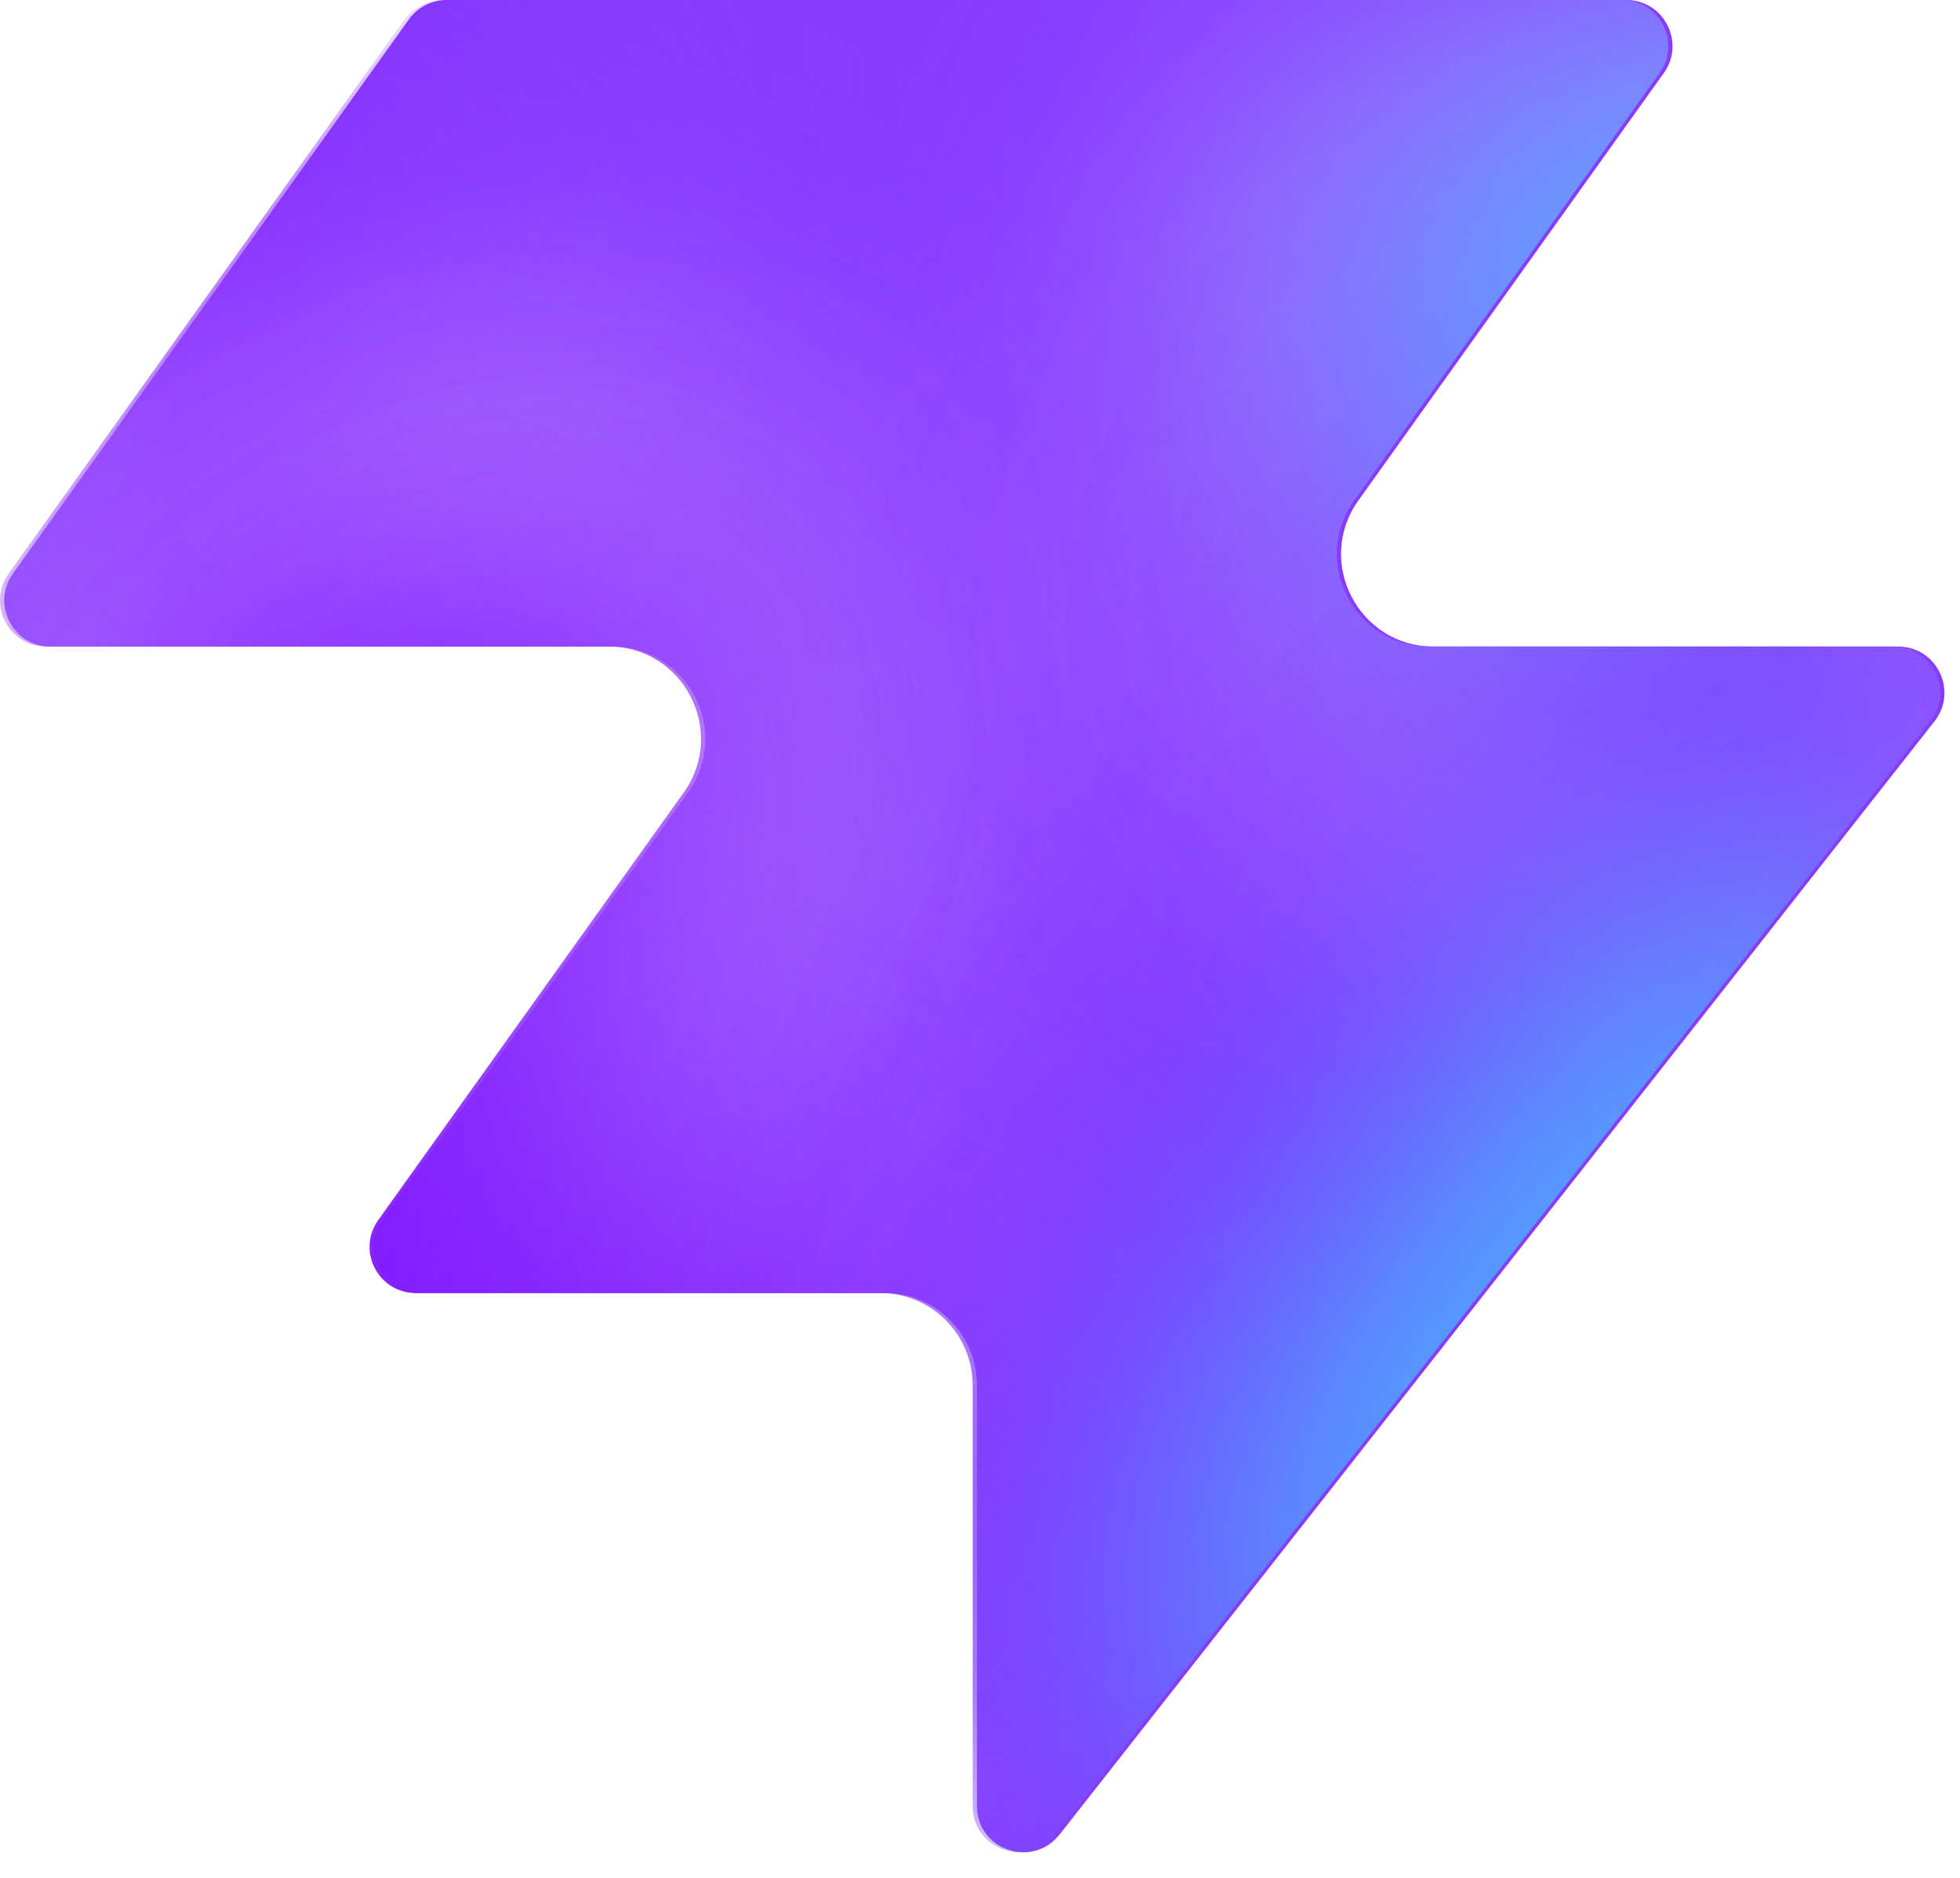
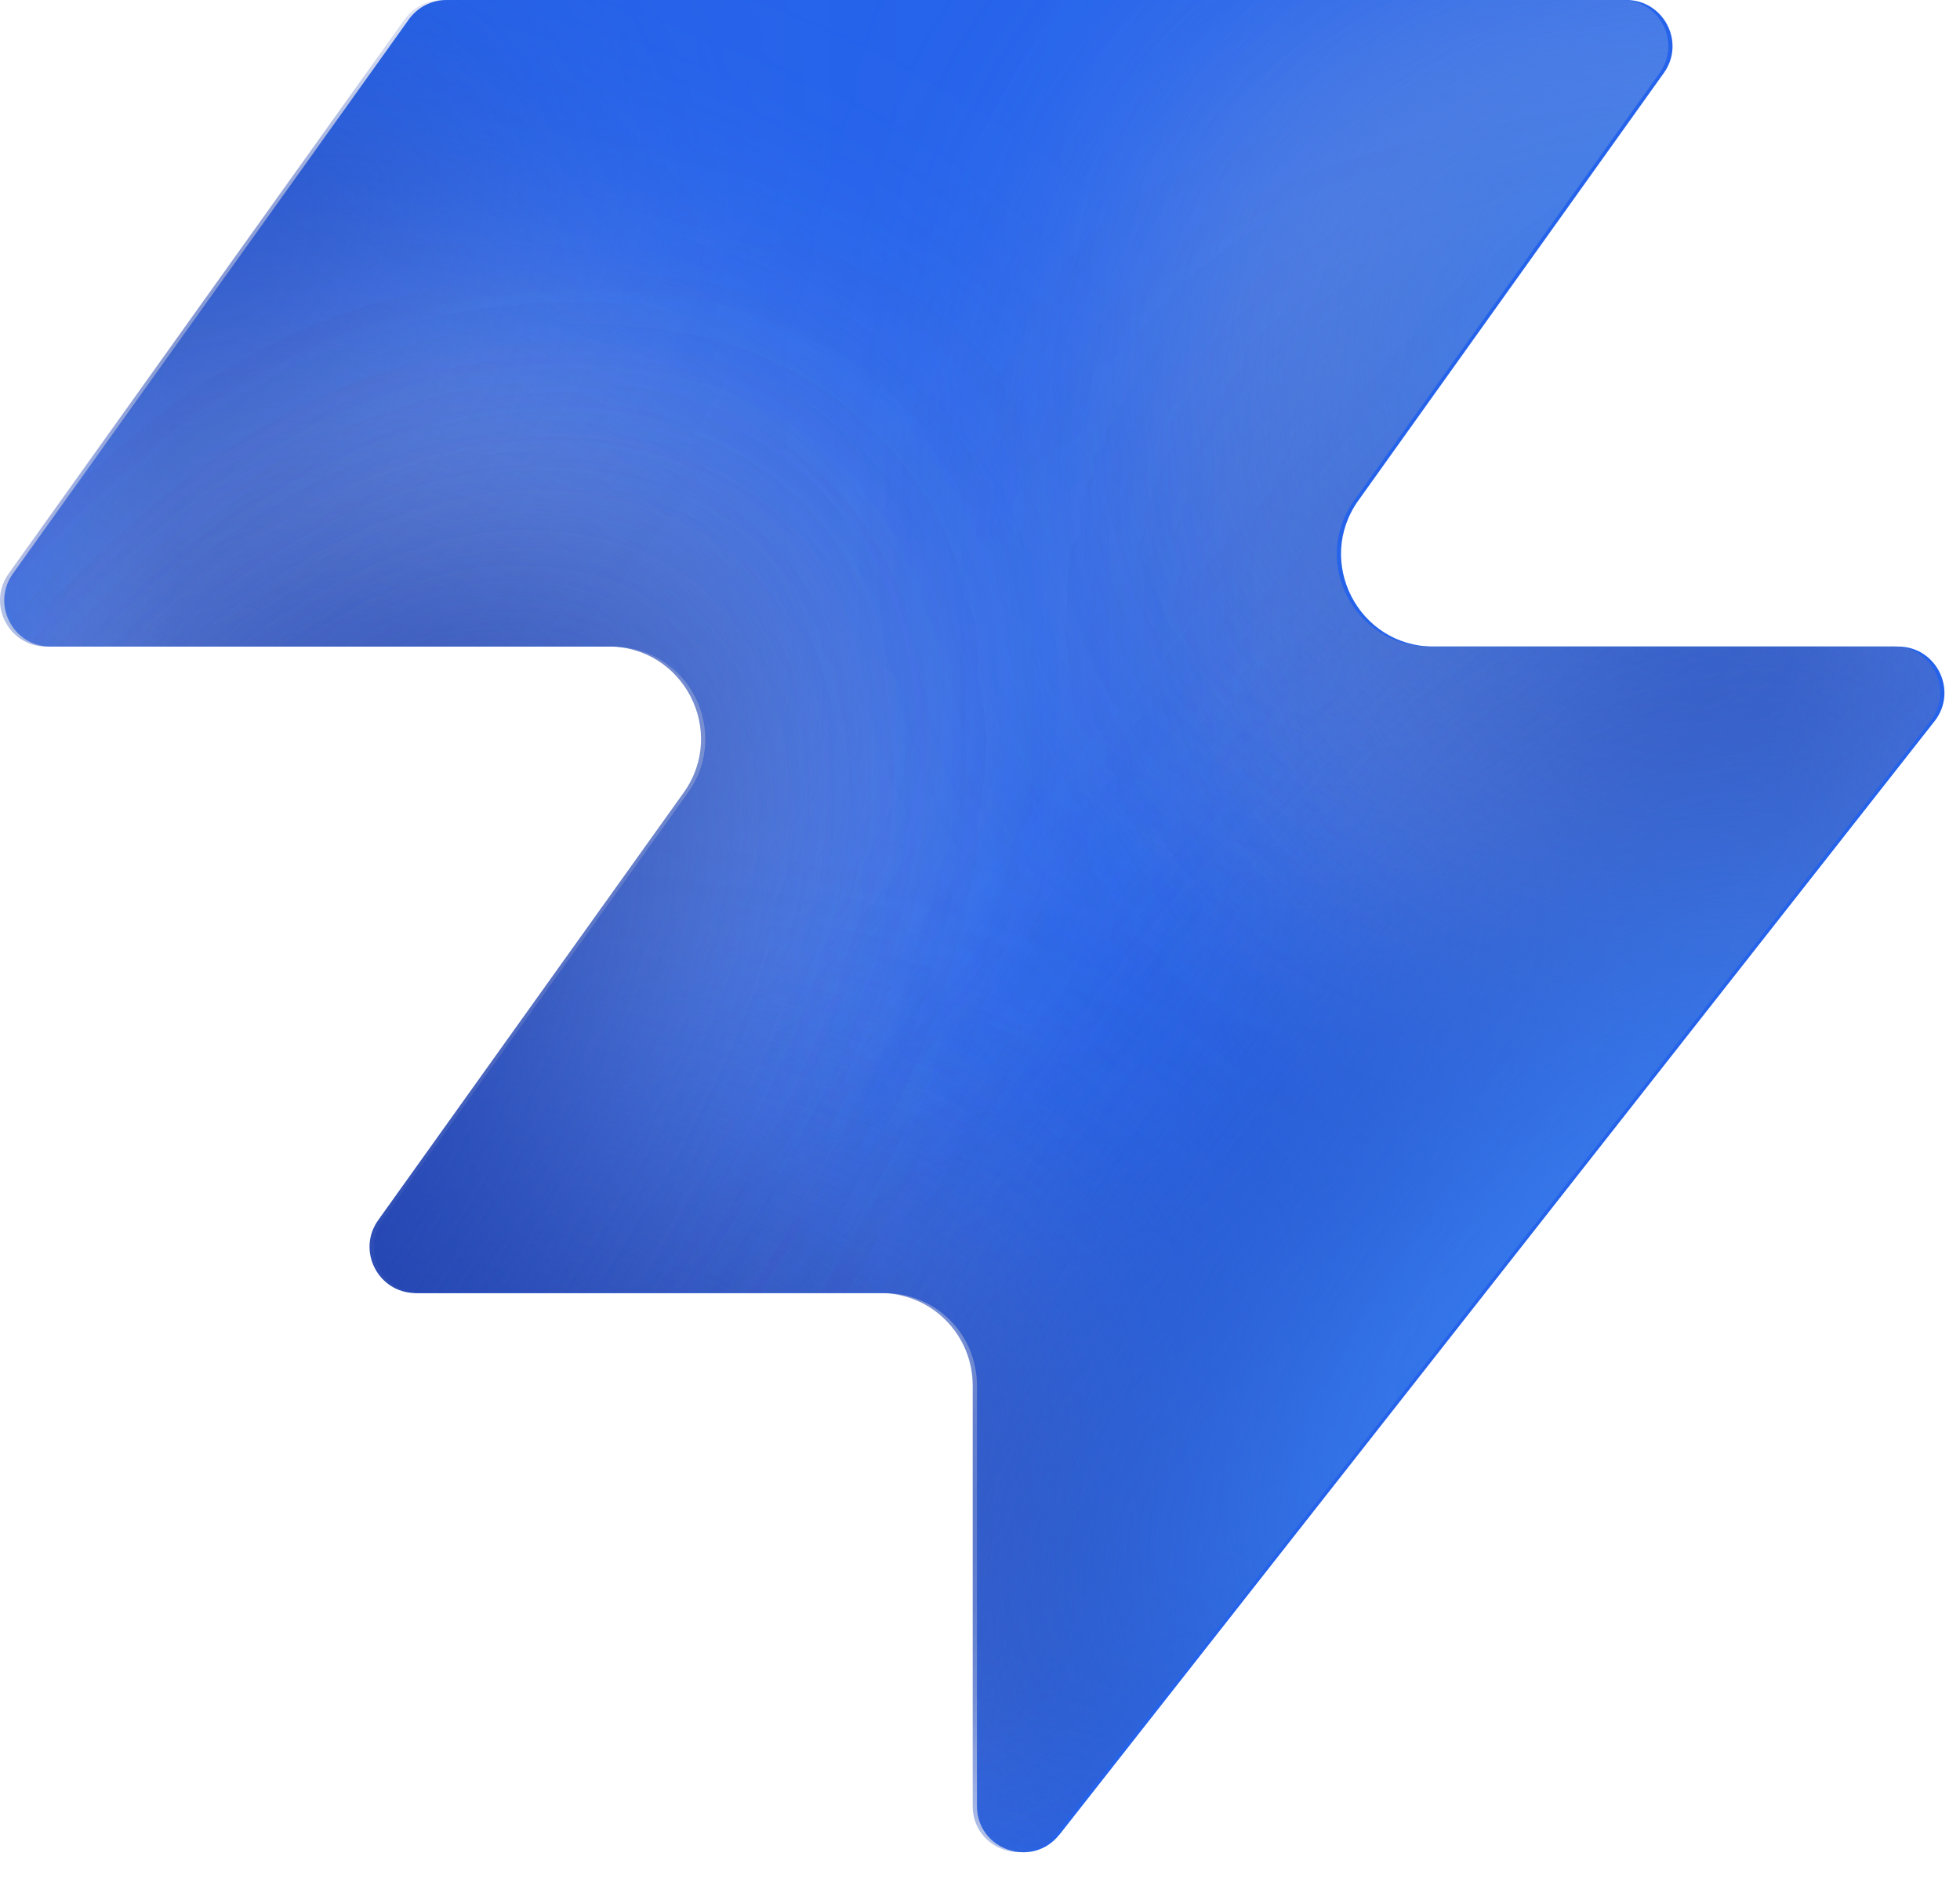
<svg xmlns="http://www.w3.org/2000/svg" width="48" height="46" fill="none" viewBox="0 0 48 46">
-   <path fill="#863bff" d="M25.946 44.938c-.664.845-2.021.375-2.021-.698V33.937a2.26 2.26 0 0 0-2.262-2.262H10.287c-.92 0-1.456-1.04-.92-1.788l7.48-10.471c1.07-1.497 0-3.578-1.842-3.578H1.237c-.92 0-1.456-1.04-.92-1.788L10.013.474c.214-.297.556-.474.92-.474h28.894c.92 0 1.456 1.04.92 1.788l-7.48 10.471c-1.07 1.498 0 3.579 1.842 3.579h11.377c.943 0 1.473 1.088.89 1.83L25.947 44.94z" style="fill:#863bff;fill:color(display-p3 .525 .23 1);fill-opacity:1" />
+   <path fill="#2563eb" d="M25.946 44.938c-.664.845-2.021.375-2.021-.698V33.937a2.26 2.26 0 0 0-2.262-2.262H10.287c-.92 0-1.456-1.04-.92-1.788l7.48-10.471c1.07-1.497 0-3.578-1.842-3.578H1.237c-.92 0-1.456-1.04-.92-1.788L10.013.474c.214-.297.556-.474.92-.474h28.894c.92 0 1.456 1.04.92 1.788l-7.48 10.471c-1.07 1.498 0 3.579 1.842 3.579h11.377c.943 0 1.473 1.088.89 1.83L25.947 44.94z" style="fill:#2563eb;fill-opacity:1" />
  <mask id="a" width="48" height="46" x="0" y="0" maskUnits="userSpaceOnUse" style="mask-type:alpha">
    <path fill="#000" d="M25.842 44.938c-.664.844-2.021.375-2.021-.698V33.937a2.26 2.26 0 0 0-2.262-2.262H10.183c-.92 0-1.456-1.04-.92-1.788l7.48-10.471c1.07-1.498 0-3.579-1.842-3.579H1.133c-.92 0-1.456-1.04-.92-1.787L9.91.473c.214-.297.556-.474.92-.474h28.894c.92 0 1.456 1.04.92 1.788l-7.48 10.471c-1.07 1.498 0 3.578 1.842 3.578h11.377c.943 0 1.473 1.088.89 1.832L25.843 44.94z" style="fill:#000;fill-opacity:1" />
  </mask>
  <g mask="url(#a)">
    <g filter="url(#b)">
-       <ellipse cx="5.508" cy="14.704" fill="#ede6ff" rx="5.508" ry="14.704" style="fill:#ede6ff;fill:color(display-p3 .927 .903 1);fill-opacity:1" transform="matrix(.00324 1 1 -.00324 -4.47 31.516)" />
+       <ellipse cx="5.508" cy="14.704" fill="#dbeafe" rx="5.508" ry="14.704" style="fill:#dbeafe;fill-opacity:1" transform="matrix(.00324 1 1 -.00324 -4.47 31.516)" />
    </g>
    <g filter="url(#c)">
-       <ellipse cx="10.399" cy="29.851" fill="#ede6ff" rx="10.399" ry="29.851" style="fill:#ede6ff;fill:color(display-p3 .927 .903 1);fill-opacity:1" transform="matrix(.00324 1 1 -.00324 -39.328 7.883)" />
+       <ellipse cx="10.399" cy="29.851" fill="#dbeafe" rx="10.399" ry="29.851" style="fill:#dbeafe;fill-opacity:1" transform="matrix(.00324 1 1 -.00324 -39.328 7.883)" />
    </g>
    <g filter="url(#d)">
-       <ellipse cx="5.508" cy="30.487" fill="#7e14ff" rx="5.508" ry="30.487" style="fill:#7e14ff;fill:color(display-p3 .492 .077 1);fill-opacity:1" transform="rotate(89.814 -25.913 -14.639)scale(1 -1)" />
+       <ellipse cx="5.508" cy="30.487" fill="#1e40af" rx="5.508" ry="30.487" style="fill:#1e40af;fill-opacity:1" transform="rotate(89.814 -25.913 -14.639)scale(1 -1)" />
    </g>
    <g filter="url(#e)">
-       <ellipse cx="5.508" cy="30.599" fill="#7e14ff" rx="5.508" ry="30.599" style="fill:#7e14ff;fill:color(display-p3 .492 .077 1);fill-opacity:1" transform="rotate(89.814 -32.644 -3.334)scale(1 -1)" />
+       <ellipse cx="5.508" cy="30.599" fill="#1e40af" rx="5.508" ry="30.599" style="fill:#1e40af;fill-opacity:1" transform="rotate(89.814 -32.644 -3.334)scale(1 -1)" />
    </g>
    <g filter="url(#f)">
-       <ellipse cx="5.508" cy="30.599" fill="#7e14ff" rx="5.508" ry="30.599" style="fill:#7e14ff;fill:color(display-p3 .492 .077 1);fill-opacity:1" transform="matrix(.00324 1 1 -.00324 -34.34 30.47)" />
+       <ellipse cx="5.508" cy="30.599" fill="#1e40af" rx="5.508" ry="30.599" style="fill:#1e40af;fill-opacity:1" transform="matrix(.00324 1 1 -.00324 -34.34 30.47)" />
    </g>
    <g filter="url(#g)">
-       <ellipse cx="14.072" cy="22.078" fill="#ede6ff" rx="14.072" ry="22.078" style="fill:#ede6ff;fill:color(display-p3 .927 .903 1);fill-opacity:1" transform="rotate(93.35 24.506 48.493)scale(-1 1)" />
+       <ellipse cx="14.072" cy="22.078" fill="#dbeafe" rx="14.072" ry="22.078" style="fill:#dbeafe;fill-opacity:1" transform="rotate(93.35 24.506 48.493)scale(-1 1)" />
    </g>
    <g filter="url(#h)">
-       <ellipse cx="3.47" cy="21.501" fill="#7e14ff" rx="3.47" ry="21.501" style="fill:#7e14ff;fill:color(display-p3 .492 .077 1);fill-opacity:1" transform="rotate(89.009 28.708 47.59)scale(-1 1)" />
+       <ellipse cx="3.47" cy="21.501" fill="#1e40af" rx="3.47" ry="21.501" style="fill:#1e40af;fill-opacity:1" transform="rotate(89.009 28.708 47.59)scale(-1 1)" />
    </g>
    <g filter="url(#i)">
-       <ellipse cx="3.47" cy="21.501" fill="#7e14ff" rx="3.47" ry="21.501" style="fill:#7e14ff;fill:color(display-p3 .492 .077 1);fill-opacity:1" transform="rotate(89.009 28.708 47.59)scale(-1 1)" />
+       <ellipse cx="3.47" cy="21.501" fill="#1e40af" rx="3.47" ry="21.501" style="fill:#1e40af;fill-opacity:1" transform="rotate(89.009 28.708 47.59)scale(-1 1)" />
    </g>
    <g filter="url(#j)">
-       <ellipse cx=".387" cy="8.972" fill="#7e14ff" rx="4.407" ry="29.108" style="fill:#7e14ff;fill:color(display-p3 .492 .077 1);fill-opacity:1" transform="rotate(39.51 .387 8.972)" />
+       <ellipse cx=".387" cy="8.972" fill="#1e40af" rx="4.407" ry="29.108" style="fill:#1e40af;fill-opacity:1" transform="rotate(39.51 .387 8.972)" />
    </g>
    <g filter="url(#k)">
-       <ellipse cx="47.523" cy="-6.092" fill="#7e14ff" rx="4.407" ry="29.108" style="fill:#7e14ff;fill:color(display-p3 .492 .077 1);fill-opacity:1" transform="rotate(37.892 47.523 -6.092)" />
+       <ellipse cx="47.523" cy="-6.092" fill="#1e40af" rx="4.407" ry="29.108" style="fill:#1e40af;fill-opacity:1" transform="rotate(37.892 47.523 -6.092)" />
    </g>
    <g filter="url(#l)">
-       <ellipse cx="41.412" cy="6.333" fill="#47bfff" rx="5.971" ry="9.665" style="fill:#47bfff;fill:color(display-p3 .28 .748 1);fill-opacity:1" transform="rotate(37.892 41.412 6.333)" />
+       <ellipse cx="41.412" cy="6.333" fill="#3b82f6" rx="5.971" ry="9.665" style="fill:#3b82f6;fill-opacity:1" transform="rotate(37.892 41.412 6.333)" />
    </g>
    <g filter="url(#m)">
-       <ellipse cx="-1.879" cy="38.332" fill="#7e14ff" rx="4.407" ry="29.108" style="fill:#7e14ff;fill:color(display-p3 .492 .077 1);fill-opacity:1" transform="rotate(37.892 -1.88 38.332)" />
+       <ellipse cx="-1.879" cy="38.332" fill="#1e40af" rx="4.407" ry="29.108" style="fill:#1e40af;fill-opacity:1" transform="rotate(37.892 -1.88 38.332)" />
    </g>
    <g filter="url(#n)">
-       <ellipse cx="-1.879" cy="38.332" fill="#7e14ff" rx="4.407" ry="29.108" style="fill:#7e14ff;fill:color(display-p3 .492 .077 1);fill-opacity:1" transform="rotate(37.892 -1.88 38.332)" />
+       <ellipse cx="-1.879" cy="38.332" fill="#1e40af" rx="4.407" ry="29.108" style="fill:#1e40af;fill-opacity:1" transform="rotate(37.892 -1.88 38.332)" />
    </g>
    <g filter="url(#o)">
-       <ellipse cx="35.651" cy="29.907" fill="#7e14ff" rx="4.407" ry="29.108" style="fill:#7e14ff;fill:color(display-p3 .492 .077 1);fill-opacity:1" transform="rotate(37.892 35.651 29.907)" />
+       <ellipse cx="35.651" cy="29.907" fill="#1e40af" rx="4.407" ry="29.108" style="fill:#1e40af;fill-opacity:1" transform="rotate(37.892 35.651 29.907)" />
    </g>
    <g filter="url(#p)">
-       <ellipse cx="38.418" cy="32.4" fill="#47bfff" rx="5.971" ry="15.297" style="fill:#47bfff;fill:color(display-p3 .28 .748 1);fill-opacity:1" transform="rotate(37.892 38.418 32.4)" />
+       <ellipse cx="38.418" cy="32.4" fill="#3b82f6" rx="5.971" ry="15.297" style="fill:#3b82f6;fill-opacity:1" transform="rotate(37.892 38.418 32.4)" />
    </g>
  </g>
  <defs>
    <filter id="b" width="60.045" height="41.654" x="-19.77" y="16.149" color-interpolation-filters="sRGB" filterUnits="userSpaceOnUse">
      <feFlood flood-opacity="0" result="BackgroundImageFix" />
      <feBlend in="SourceGraphic" in2="BackgroundImageFix" result="shape" />
      <feGaussianBlur result="effect1_foregroundBlur_2002_17158" stdDeviation="7.659" />
    </filter>
    <filter id="c" width="90.34" height="51.437" x="-54.613" y="-7.533" color-interpolation-filters="sRGB" filterUnits="userSpaceOnUse">
      <feFlood flood-opacity="0" result="BackgroundImageFix" />
      <feBlend in="SourceGraphic" in2="BackgroundImageFix" result="shape" />
      <feGaussianBlur result="effect1_foregroundBlur_2002_17158" stdDeviation="7.659" />
    </filter>
    <filter id="d" width="79.355" height="29.4" x="-49.64" y="2.03" color-interpolation-filters="sRGB" filterUnits="userSpaceOnUse">
      <feFlood flood-opacity="0" result="BackgroundImageFix" />
      <feBlend in="SourceGraphic" in2="BackgroundImageFix" result="shape" />
      <feGaussianBlur result="effect1_foregroundBlur_2002_17158" stdDeviation="4.596" />
    </filter>
    <filter id="e" width="79.579" height="29.4" x="-45.045" y="20.029" color-interpolation-filters="sRGB" filterUnits="userSpaceOnUse">
      <feFlood flood-opacity="0" result="BackgroundImageFix" />
      <feBlend in="SourceGraphic" in2="BackgroundImageFix" result="shape" />
      <feGaussianBlur result="effect1_foregroundBlur_2002_17158" stdDeviation="4.596" />
    </filter>
    <filter id="f" width="79.579" height="29.4" x="-43.513" y="21.178" color-interpolation-filters="sRGB" filterUnits="userSpaceOnUse">
      <feFlood flood-opacity="0" result="BackgroundImageFix" />
      <feBlend in="SourceGraphic" in2="BackgroundImageFix" result="shape" />
      <feGaussianBlur result="effect1_foregroundBlur_2002_17158" stdDeviation="4.596" />
    </filter>
    <filter id="g" width="74.749" height="58.852" x="15.756" y="-17.901" color-interpolation-filters="sRGB" filterUnits="userSpaceOnUse">
      <feFlood flood-opacity="0" result="BackgroundImageFix" />
      <feBlend in="SourceGraphic" in2="BackgroundImageFix" result="shape" />
      <feGaussianBlur result="effect1_foregroundBlur_2002_17158" stdDeviation="7.659" />
    </filter>
    <filter id="h" width="61.377" height="25.362" x="23.548" y="2.284" color-interpolation-filters="sRGB" filterUnits="userSpaceOnUse">
      <feFlood flood-opacity="0" result="BackgroundImageFix" />
      <feBlend in="SourceGraphic" in2="BackgroundImageFix" result="shape" />
      <feGaussianBlur result="effect1_foregroundBlur_2002_17158" stdDeviation="4.596" />
    </filter>
    <filter id="i" width="61.377" height="25.362" x="23.548" y="2.284" color-interpolation-filters="sRGB" filterUnits="userSpaceOnUse">
      <feFlood flood-opacity="0" result="BackgroundImageFix" />
      <feBlend in="SourceGraphic" in2="BackgroundImageFix" result="shape" />
      <feGaussianBlur result="effect1_foregroundBlur_2002_17158" stdDeviation="4.596" />
    </filter>
    <filter id="j" width="56.045" height="63.649" x="-27.636" y="-22.853" color-interpolation-filters="sRGB" filterUnits="userSpaceOnUse">
      <feFlood flood-opacity="0" result="BackgroundImageFix" />
      <feBlend in="SourceGraphic" in2="BackgroundImageFix" result="shape" />
      <feGaussianBlur result="effect1_foregroundBlur_2002_17158" stdDeviation="4.596" />
    </filter>
    <filter id="k" width="54.814" height="64.646" x="20.116" y="-38.415" color-interpolation-filters="sRGB" filterUnits="userSpaceOnUse">
      <feFlood flood-opacity="0" result="BackgroundImageFix" />
      <feBlend in="SourceGraphic" in2="BackgroundImageFix" result="shape" />
      <feGaussianBlur result="effect1_foregroundBlur_2002_17158" stdDeviation="4.596" />
    </filter>
    <filter id="l" width="33.541" height="35.313" x="24.641" y="-11.323" color-interpolation-filters="sRGB" filterUnits="userSpaceOnUse">
      <feFlood flood-opacity="0" result="BackgroundImageFix" />
      <feBlend in="SourceGraphic" in2="BackgroundImageFix" result="shape" />
      <feGaussianBlur result="effect1_foregroundBlur_2002_17158" stdDeviation="4.596" />
    </filter>
    <filter id="m" width="54.814" height="64.646" x="-29.286" y="6.009" color-interpolation-filters="sRGB" filterUnits="userSpaceOnUse">
      <feFlood flood-opacity="0" result="BackgroundImageFix" />
      <feBlend in="SourceGraphic" in2="BackgroundImageFix" result="shape" />
      <feGaussianBlur result="effect1_foregroundBlur_2002_17158" stdDeviation="4.596" />
    </filter>
    <filter id="n" width="54.814" height="64.646" x="-29.286" y="6.009" color-interpolation-filters="sRGB" filterUnits="userSpaceOnUse">
      <feFlood flood-opacity="0" result="BackgroundImageFix" />
      <feBlend in="SourceGraphic" in2="BackgroundImageFix" result="shape" />
      <feGaussianBlur result="effect1_foregroundBlur_2002_17158" stdDeviation="4.596" />
    </filter>
    <filter id="o" width="54.814" height="64.646" x="8.244" y="-2.416" color-interpolation-filters="sRGB" filterUnits="userSpaceOnUse">
      <feFlood flood-opacity="0" result="BackgroundImageFix" />
      <feBlend in="SourceGraphic" in2="BackgroundImageFix" result="shape" />
      <feGaussianBlur result="effect1_foregroundBlur_2002_17158" stdDeviation="4.596" />
    </filter>
    <filter id="p" width="39.409" height="43.623" x="18.713" y="10.588" color-interpolation-filters="sRGB" filterUnits="userSpaceOnUse">
      <feFlood flood-opacity="0" result="BackgroundImageFix" />
      <feBlend in="SourceGraphic" in2="BackgroundImageFix" result="shape" />
      <feGaussianBlur result="effect1_foregroundBlur_2002_17158" stdDeviation="4.596" />
    </filter>
  </defs>
</svg>
